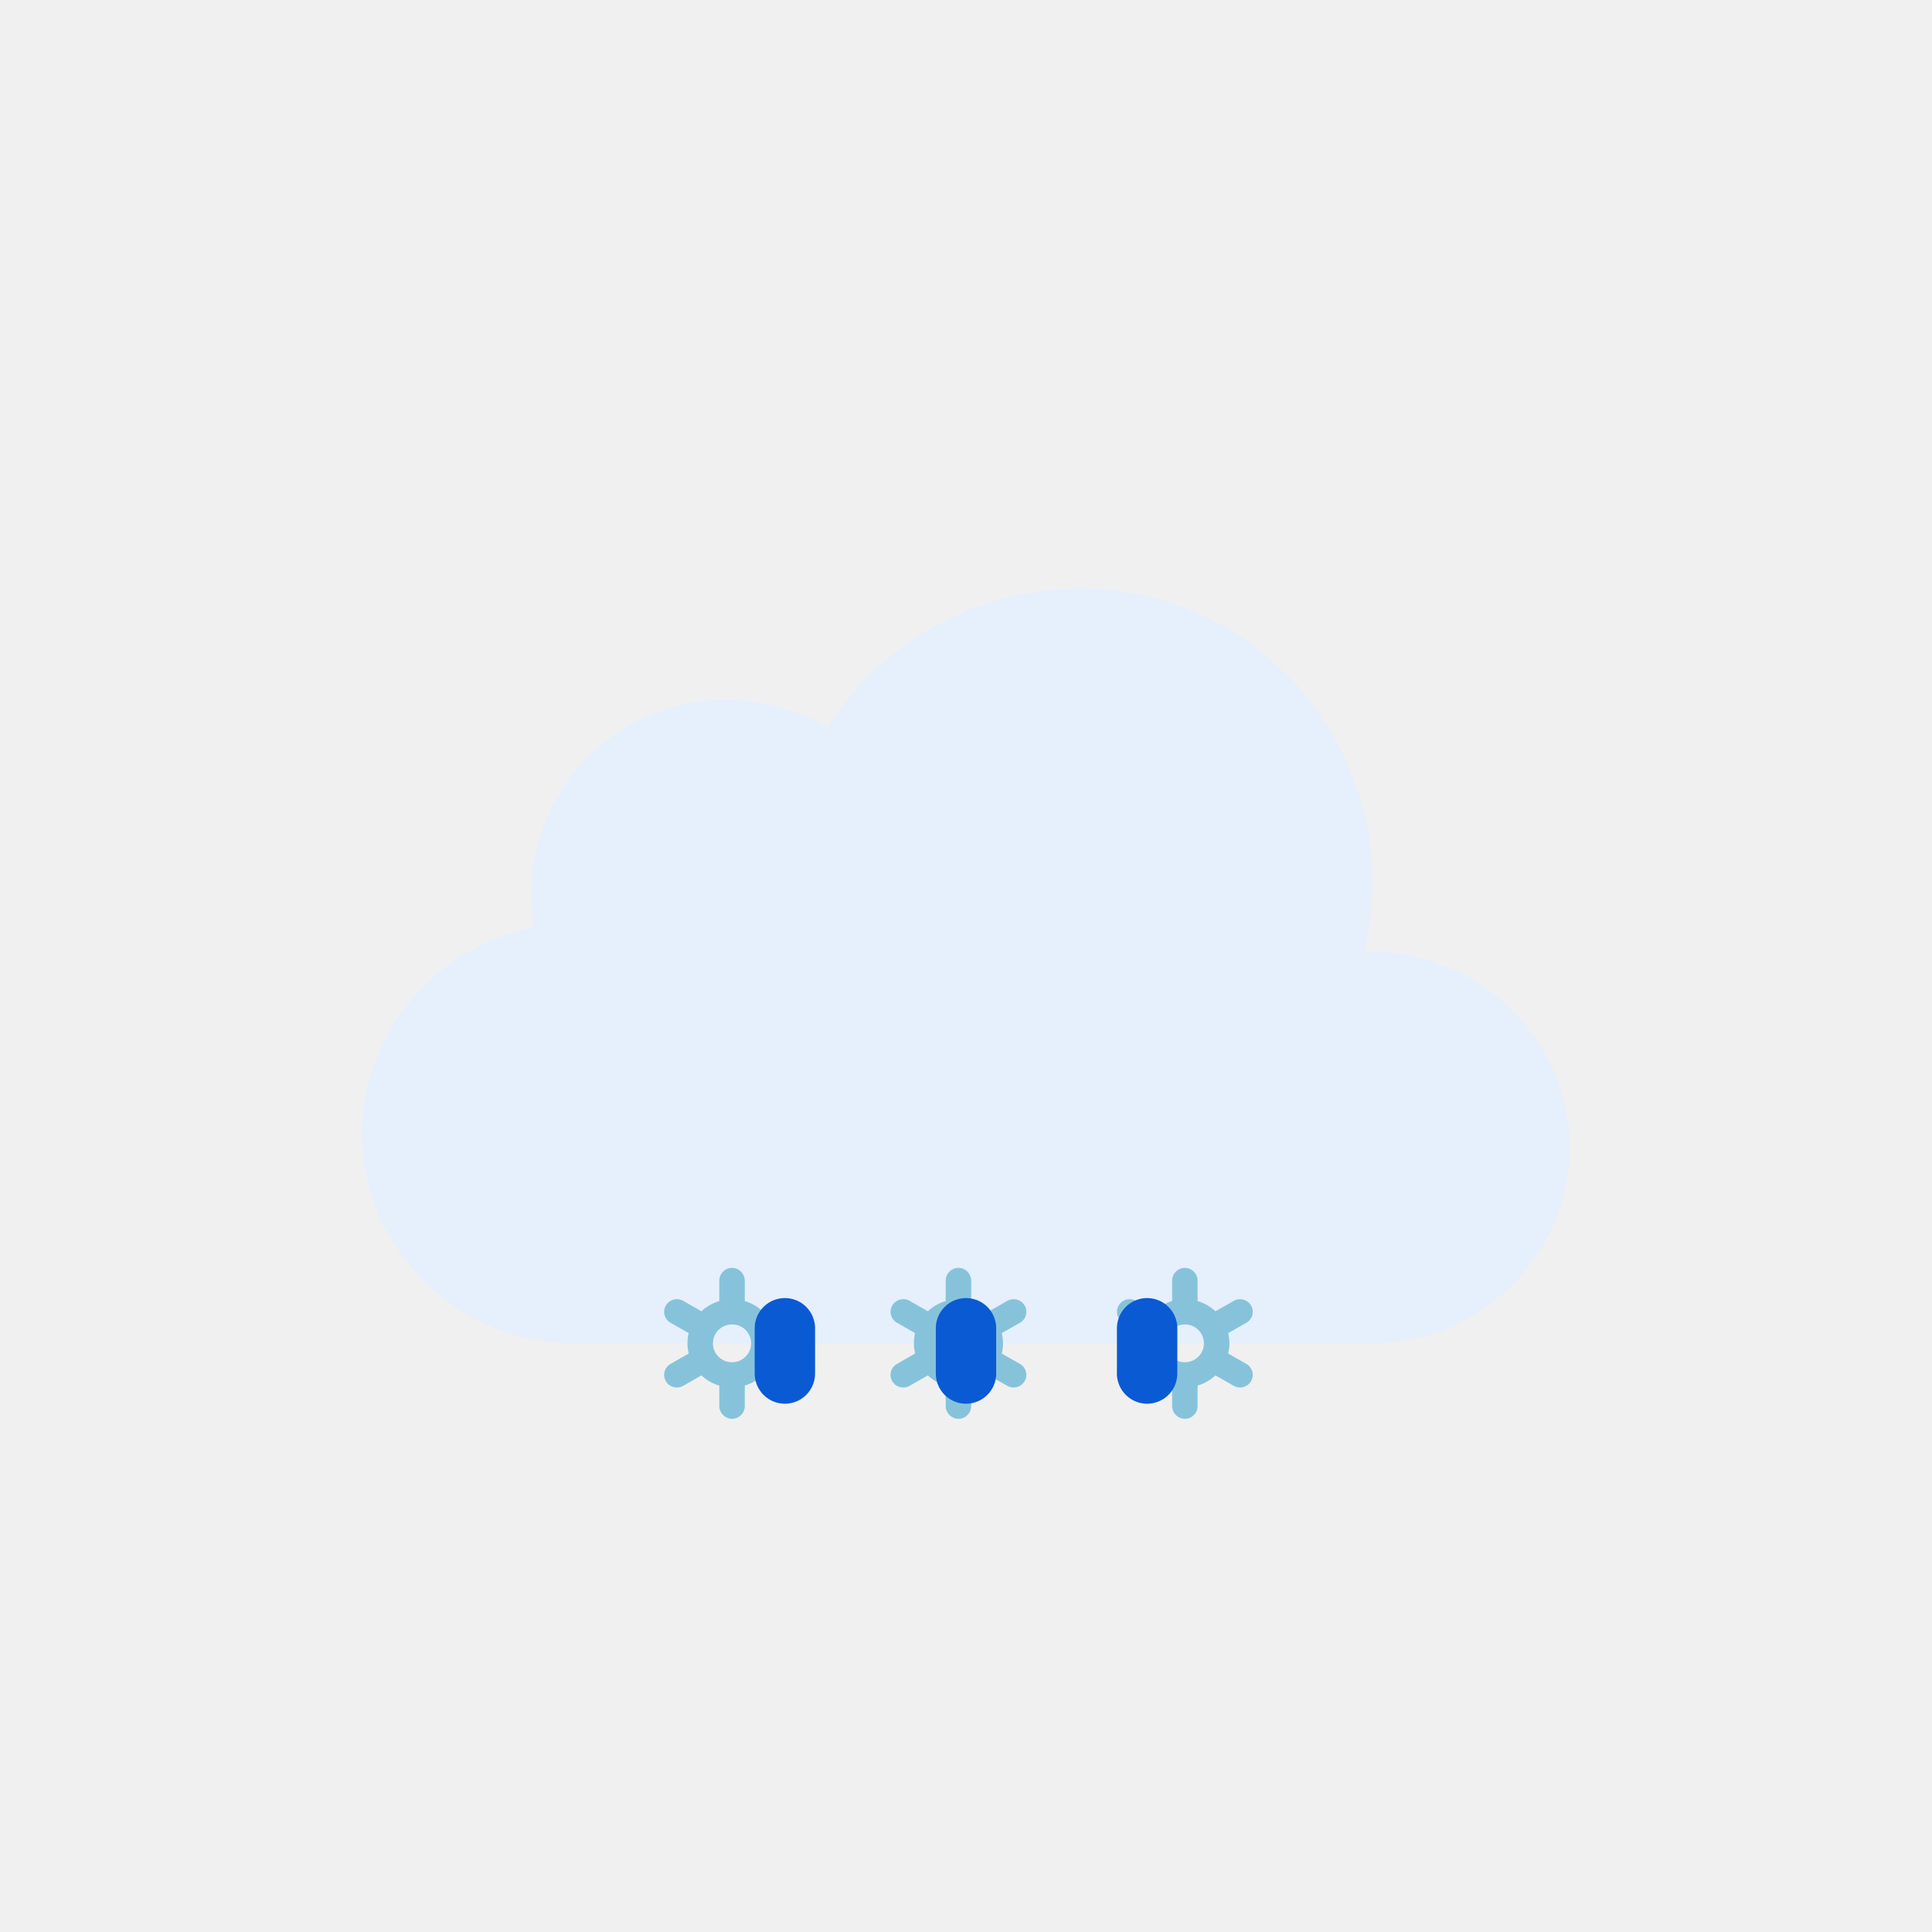
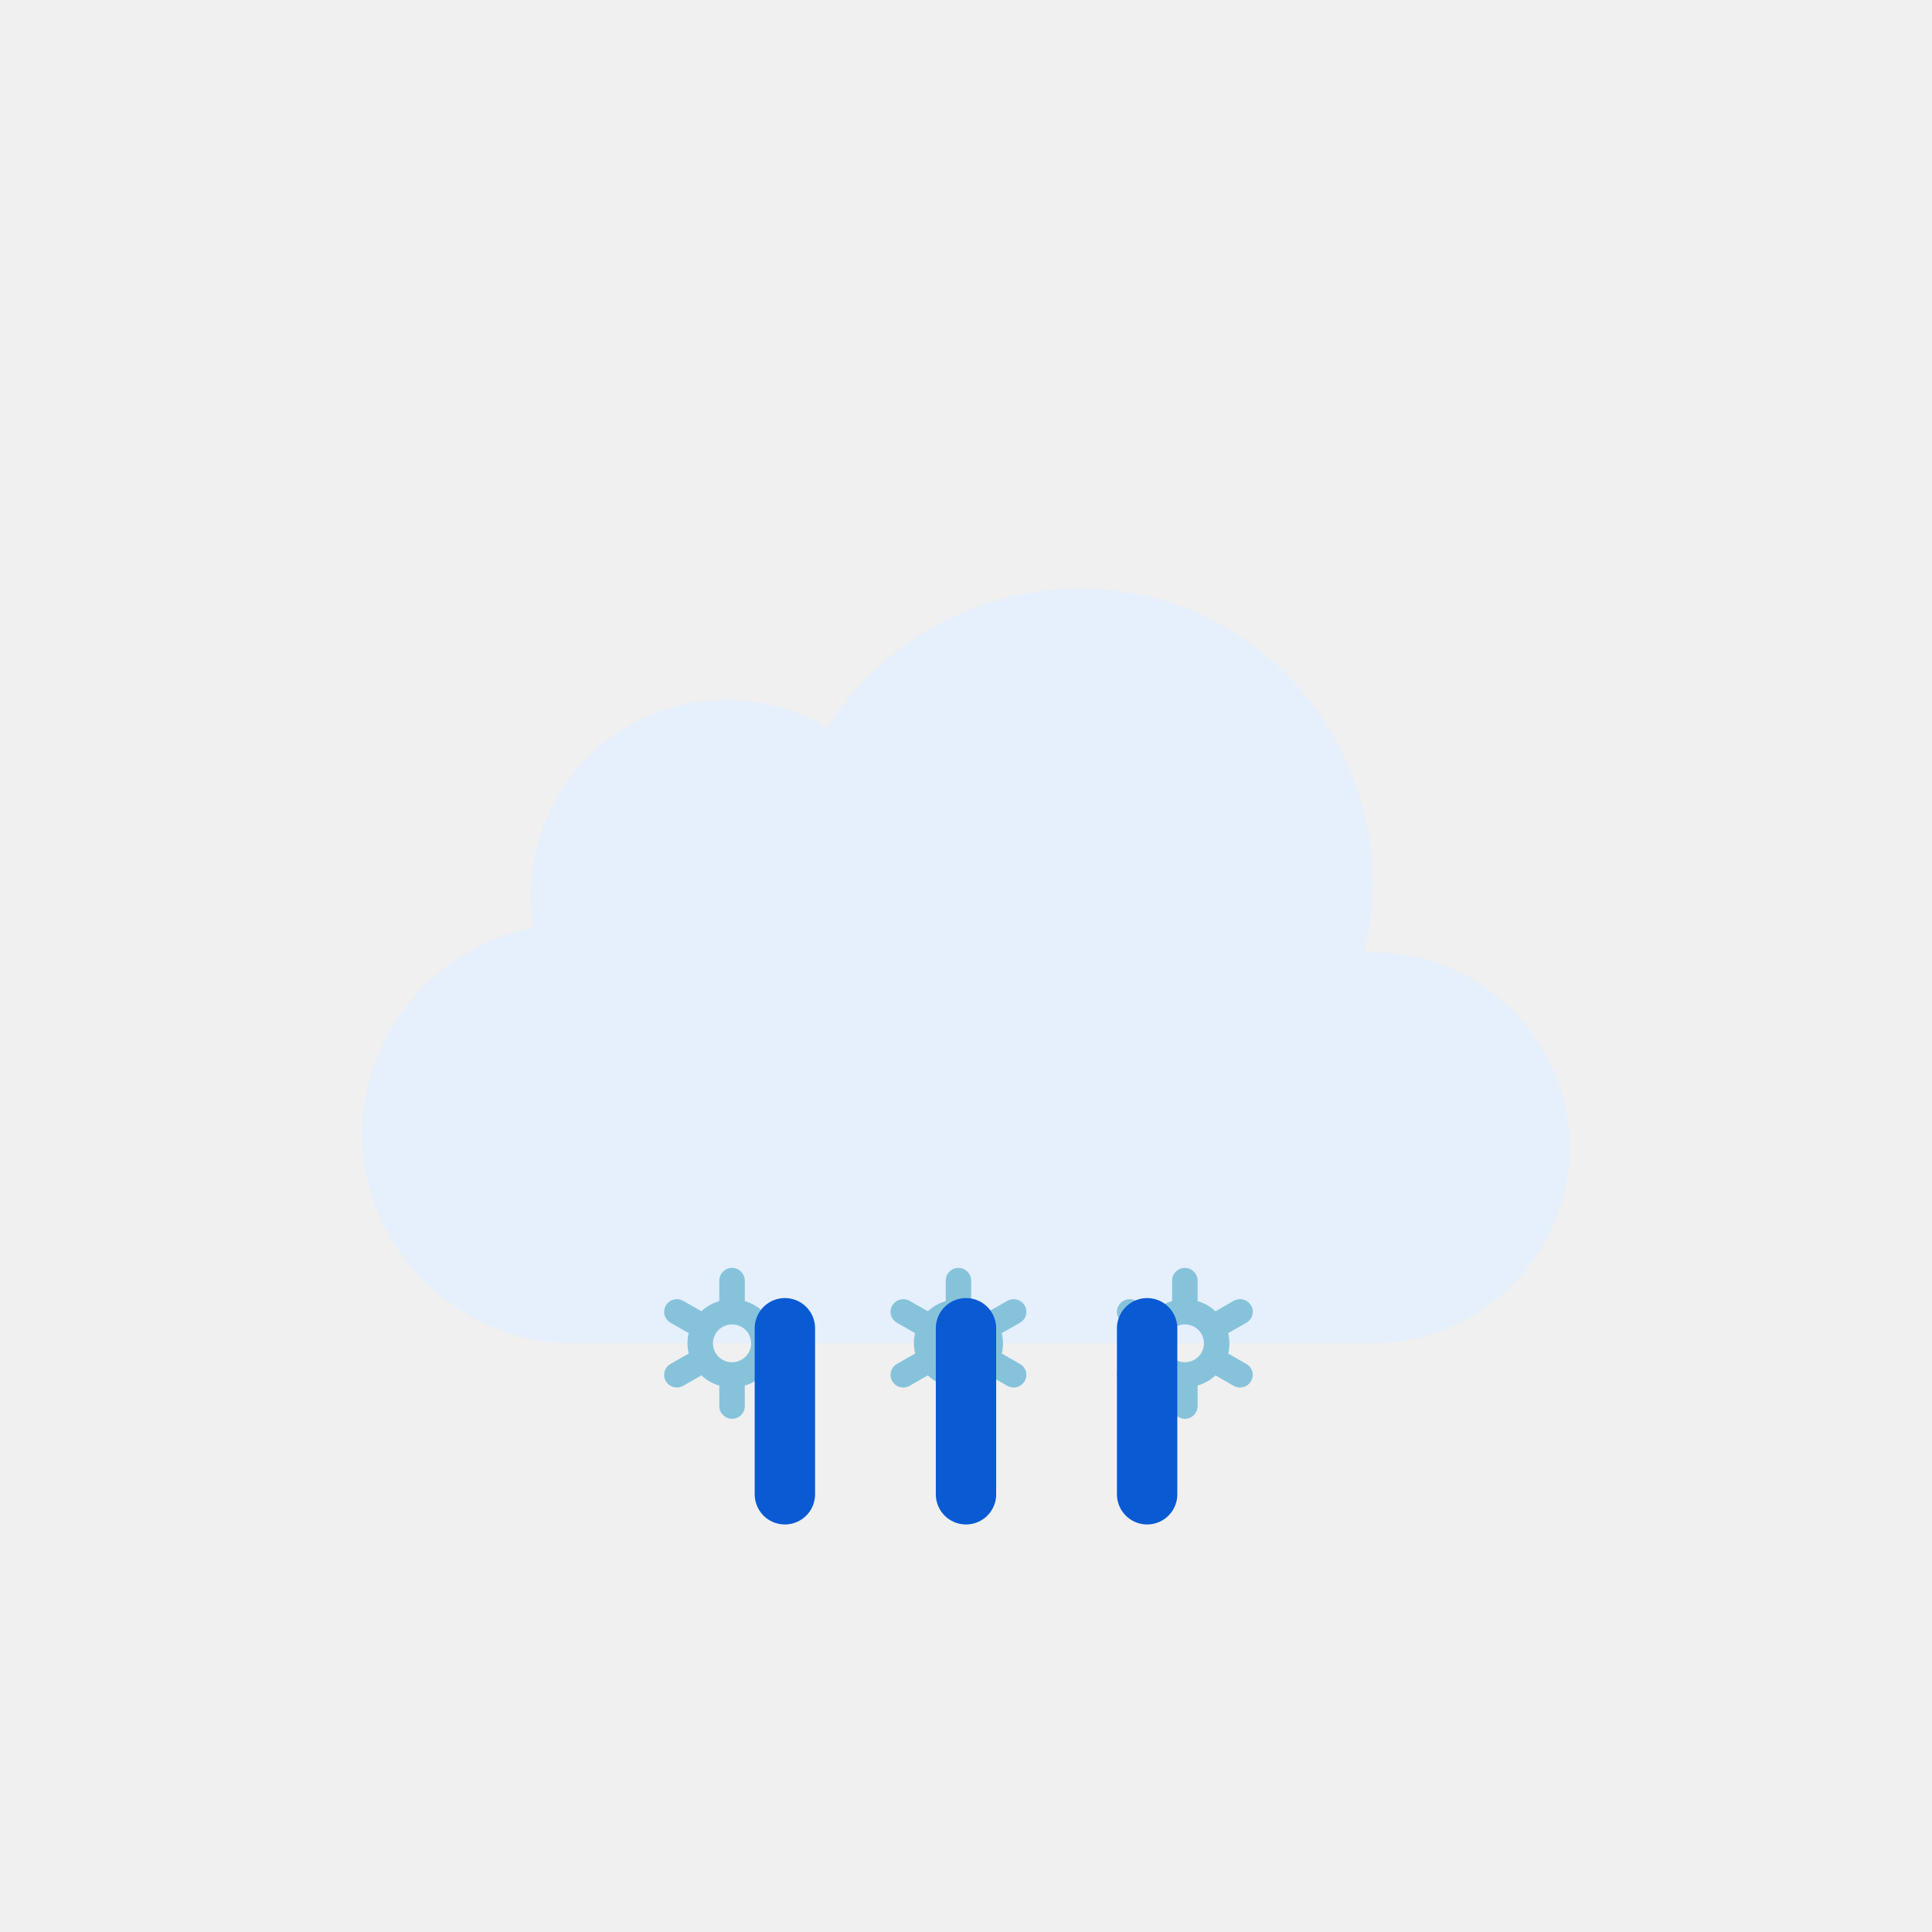
<svg xmlns="http://www.w3.org/2000/svg" fill="none" viewBox="0 0 128 128">
  <g id="partly-cloudy-day-sleet__partly-cloudy-day-sleet" clip-path="url(#partly-cloudy-day-sleet__clip0_2045_39722)">
    <g id="partly-cloudy-day-sleet__Sky">
      <g id="partly-cloudy-day-sleet__Mask group">
        <g />
      </g>
      <g id="partly-cloudy-day-sleet__Clouds">
        <g id="partly-cloudy-day-sleet__Cloud">
          <path id="partly-cloudy-day-sleet__Cloud_2" fill="#e6effc" d="M90.389 63.086c2.295-9.204-2.648-18.95-11.38-22.604-8.744-3.658-19.181-.344-24.172 7.73-4.3-2.587-9.862-2.434-14.013.387-4.14 2.814-6.324 7.915-5.474 12.855-6.957 1.315-11.957 7.885-11.289 14.954S30.871 89.002 37.953 89h53.024C98.045 89 104 83.119 104 76.028c0-7.327-6.323-13.26-13.611-12.942" />
        </g>
        <animateTransform attributeName="transform" begin="0s" calcMode="spline" dur="3s" keySplines=".42 0 .58 1; .42 0 .58 1" repeatCount="indefinite" type="translate" values="0 0;0 -3;0 0" />
      </g>
    </g>
    <g id="partly-cloudy-day-sleet__Precipitation">
      <g id="partly-cloudy-day-sleet__Snowflakes">
        <path id="partly-cloudy-day-sleet__Snowflake 1" fill="#86c3db" d="m52.578 90.366-1.205-.689a2.9 2.9 0 0 0-.002-1.353l1.207-.69a.83.83 0 0 0 .309-1.141.85.85 0 0 0-1.153-.306l-1.206.69a2.9 2.9 0 0 0-1.184-.677v-1.38A.85.85 0 0 0 48.5 84a.843.843 0 0 0-.844.82v1.38a2.96 2.96 0 0 0-1.185.674l-1.205-.689a.848.848 0 0 0-1.259.616.83.83 0 0 0 .415.832l1.204.689c-.106.445-.105.909.003 1.353l-1.207.69a.83.83 0 0 0-.415.832.83.83 0 0 0 .62.7.85.85 0 0 0 .64-.084l1.205-.69c.334.318.74.55 1.184.675v1.382a.85.85 0 0 0 .844.82.843.843 0 0 0 .844-.82v-1.383c.441-.129.847-.36 1.184-.673l1.206.69a.847.847 0 0 0 1.259-.616.83.83 0 0 0-.415-.832m-4.712-.28a1.24 1.24 0 0 1-.622-1.25 1.25 1.25 0 0 1 .93-1.048 1.27 1.27 0 0 1 1.329.445 1.25 1.25 0 0 1 .093 1.393 1.28 1.28 0 0 1-1.73.46">
          <animateTransform attributeName="transform" begin="-0.8s" calcMode="spline" dur="1s" keySplines=".42 0 1 1" repeatCount="indefinite" type="translate" values="0 0;0 20" />
          <animate attributeName="opacity" begin="-0.8s" dur="1s" keyTimes="0;0.15;0.85;1" repeatCount="indefinite" values="0;1;1;0" />
        </path>
        <path id="partly-cloudy-day-sleet__Snowflake 2" fill="#86c3db" d="m67.578 90.366-1.204-.689a2.9 2.9 0 0 0-.003-1.353l1.207-.69a.83.83 0 0 0 .309-1.141.85.85 0 0 0-1.153-.306l-1.206.69a2.9 2.9 0 0 0-1.184-.677v-1.38A.85.85 0 0 0 63.5 84a.843.843 0 0 0-.844.82v1.38a2.96 2.96 0 0 0-1.185.674l-1.205-.689a.848.848 0 0 0-1.259.616.83.83 0 0 0 .415.832l1.204.689c-.106.445-.105.909.003 1.353l-1.207.69a.83.83 0 0 0-.415.832.83.83 0 0 0 .62.7.85.85 0 0 0 .64-.084l1.205-.69c.334.318.74.55 1.184.675v1.382a.85.85 0 0 0 .844.82.843.843 0 0 0 .844-.82v-1.383c.441-.129.847-.36 1.184-.673l1.206.69a.847.847 0 0 0 1.259-.616.83.83 0 0 0-.415-.832m-4.712-.28a1.24 1.24 0 0 1-.622-1.25 1.25 1.25 0 0 1 .93-1.048 1.27 1.27 0 0 1 1.329.445 1.25 1.25 0 0 1 .093 1.393 1.28 1.28 0 0 1-1.73.46">
          <animateTransform attributeName="transform" begin="-0.3s" calcMode="spline" dur="1s" keySplines=".42 0 1 1" repeatCount="indefinite" type="translate" values="0 0;0 20" />
          <animate attributeName="opacity" begin="-0.3s" dur="1s" keyTimes="0;0.15;0.85;1" repeatCount="indefinite" values="0;1;1;0" />
        </path>
        <path id="partly-cloudy-day-sleet__Snowflake 3" fill="#86c3db" d="m82.578 90.366-1.204-.689a2.9 2.9 0 0 0-.003-1.353l1.207-.69a.83.83 0 0 0 .309-1.141.85.85 0 0 0-1.153-.306l-1.206.69a2.9 2.9 0 0 0-1.184-.677v-1.38A.85.85 0 0 0 78.5 84a.843.843 0 0 0-.844.82v1.38a2.96 2.96 0 0 0-1.185.674l-1.205-.689a.848.848 0 0 0-1.259.616.83.83 0 0 0 .415.832l1.204.689c-.106.445-.105.909.003 1.353l-1.207.69a.83.83 0 0 0-.415.832.83.83 0 0 0 .62.7.85.85 0 0 0 .64-.084l1.205-.69c.334.318.74.55 1.184.675v1.382a.85.85 0 0 0 .844.82.843.843 0 0 0 .844-.82v-1.383c.441-.129.847-.36 1.184-.673l1.206.69a.847.847 0 0 0 1.259-.616.83.83 0 0 0-.415-.832m-4.712-.28a1.24 1.24 0 0 1-.622-1.25 1.25 1.25 0 0 1 .93-1.048 1.27 1.27 0 0 1 1.329.445 1.25 1.25 0 0 1 .093 1.393 1.28 1.28 0 0 1-1.73.46">
          <animateTransform attributeName="transform" begin="-0.8s" calcMode="spline" dur="1s" keySplines=".42 0 1 1" repeatCount="indefinite" type="translate" values="0 0;0 20" />
          <animate attributeName="opacity" begin="-0.8s" dur="1s" keyTimes="0;0.15;0.85;1" repeatCount="indefinite" values="0;1;1;0" />
        </path>
      </g>
      <g id="partly-cloudy-day-sleet__Raindrops">
-         <path id="partly-cloudy-day-sleet__Raindrop 1" stroke="#0a5ad4" stroke-linecap="round" stroke-width="4" d="M52 88v3">
+         <path id="partly-cloudy-day-sleet__Raindrop 1" stroke="#0a5ad4" stroke-linecap="round" stroke-width="4" d="M52 88v11">
          <animateTransform attributeName="transform" begin="0s" calcMode="spline" dur="1s" keySplines=".42 0 1 1" repeatCount="indefinite" type="translate" values="0 0;0 20" />
          <animate attributeName="opacity" begin="0s" dur="1s" keyTimes="0;0.15;0.85;1" repeatCount="indefinite" values="0;1;1;0" />
        </path>
-         <path id="partly-cloudy-day-sleet__Raindrop 2" stroke="#0a5ad4" stroke-linecap="round" stroke-width="4" d="M64 88v3">
+         <path id="partly-cloudy-day-sleet__Raindrop 2" stroke="#0a5ad4" stroke-linecap="round" stroke-width="4" d="M64 88v11">
          <animateTransform attributeName="transform" begin="-0.6s" calcMode="spline" dur="1s" keySplines=".42 0 1 1" repeatCount="indefinite" type="translate" values="0 0;0 20" />
          <animate attributeName="opacity" begin="-0.6s" dur="1s" keyTimes="0;0.15;0.85;1" repeatCount="indefinite" values="0;1;1;0" />
        </path>
-         <path id="partly-cloudy-day-sleet__Raindrop 3" stroke="#0a5ad4" stroke-linecap="round" stroke-width="4" d="M76 88v3">
+         <path id="partly-cloudy-day-sleet__Raindrop 3" stroke="#0a5ad4" stroke-linecap="round" stroke-width="4" d="M76 88v11">
          <animateTransform attributeName="transform" begin="-0.2s" calcMode="spline" dur="1s" keySplines=".42 0 1 1" repeatCount="indefinite" type="translate" values="0 0;0 20" />
          <animate attributeName="opacity" begin="-0.2s" dur="1s" keyTimes="0;0.15;0.85;1" repeatCount="indefinite" values="0;1;1;0" />
        </path>
      </g>
    </g>
  </g>
  <defs>
    <clipPath id="partly-cloudy-day-sleet__clip0_2045_39722">
      <rect width="128" height="128" fill="#fff" />
    </clipPath>
  </defs>
</svg>
